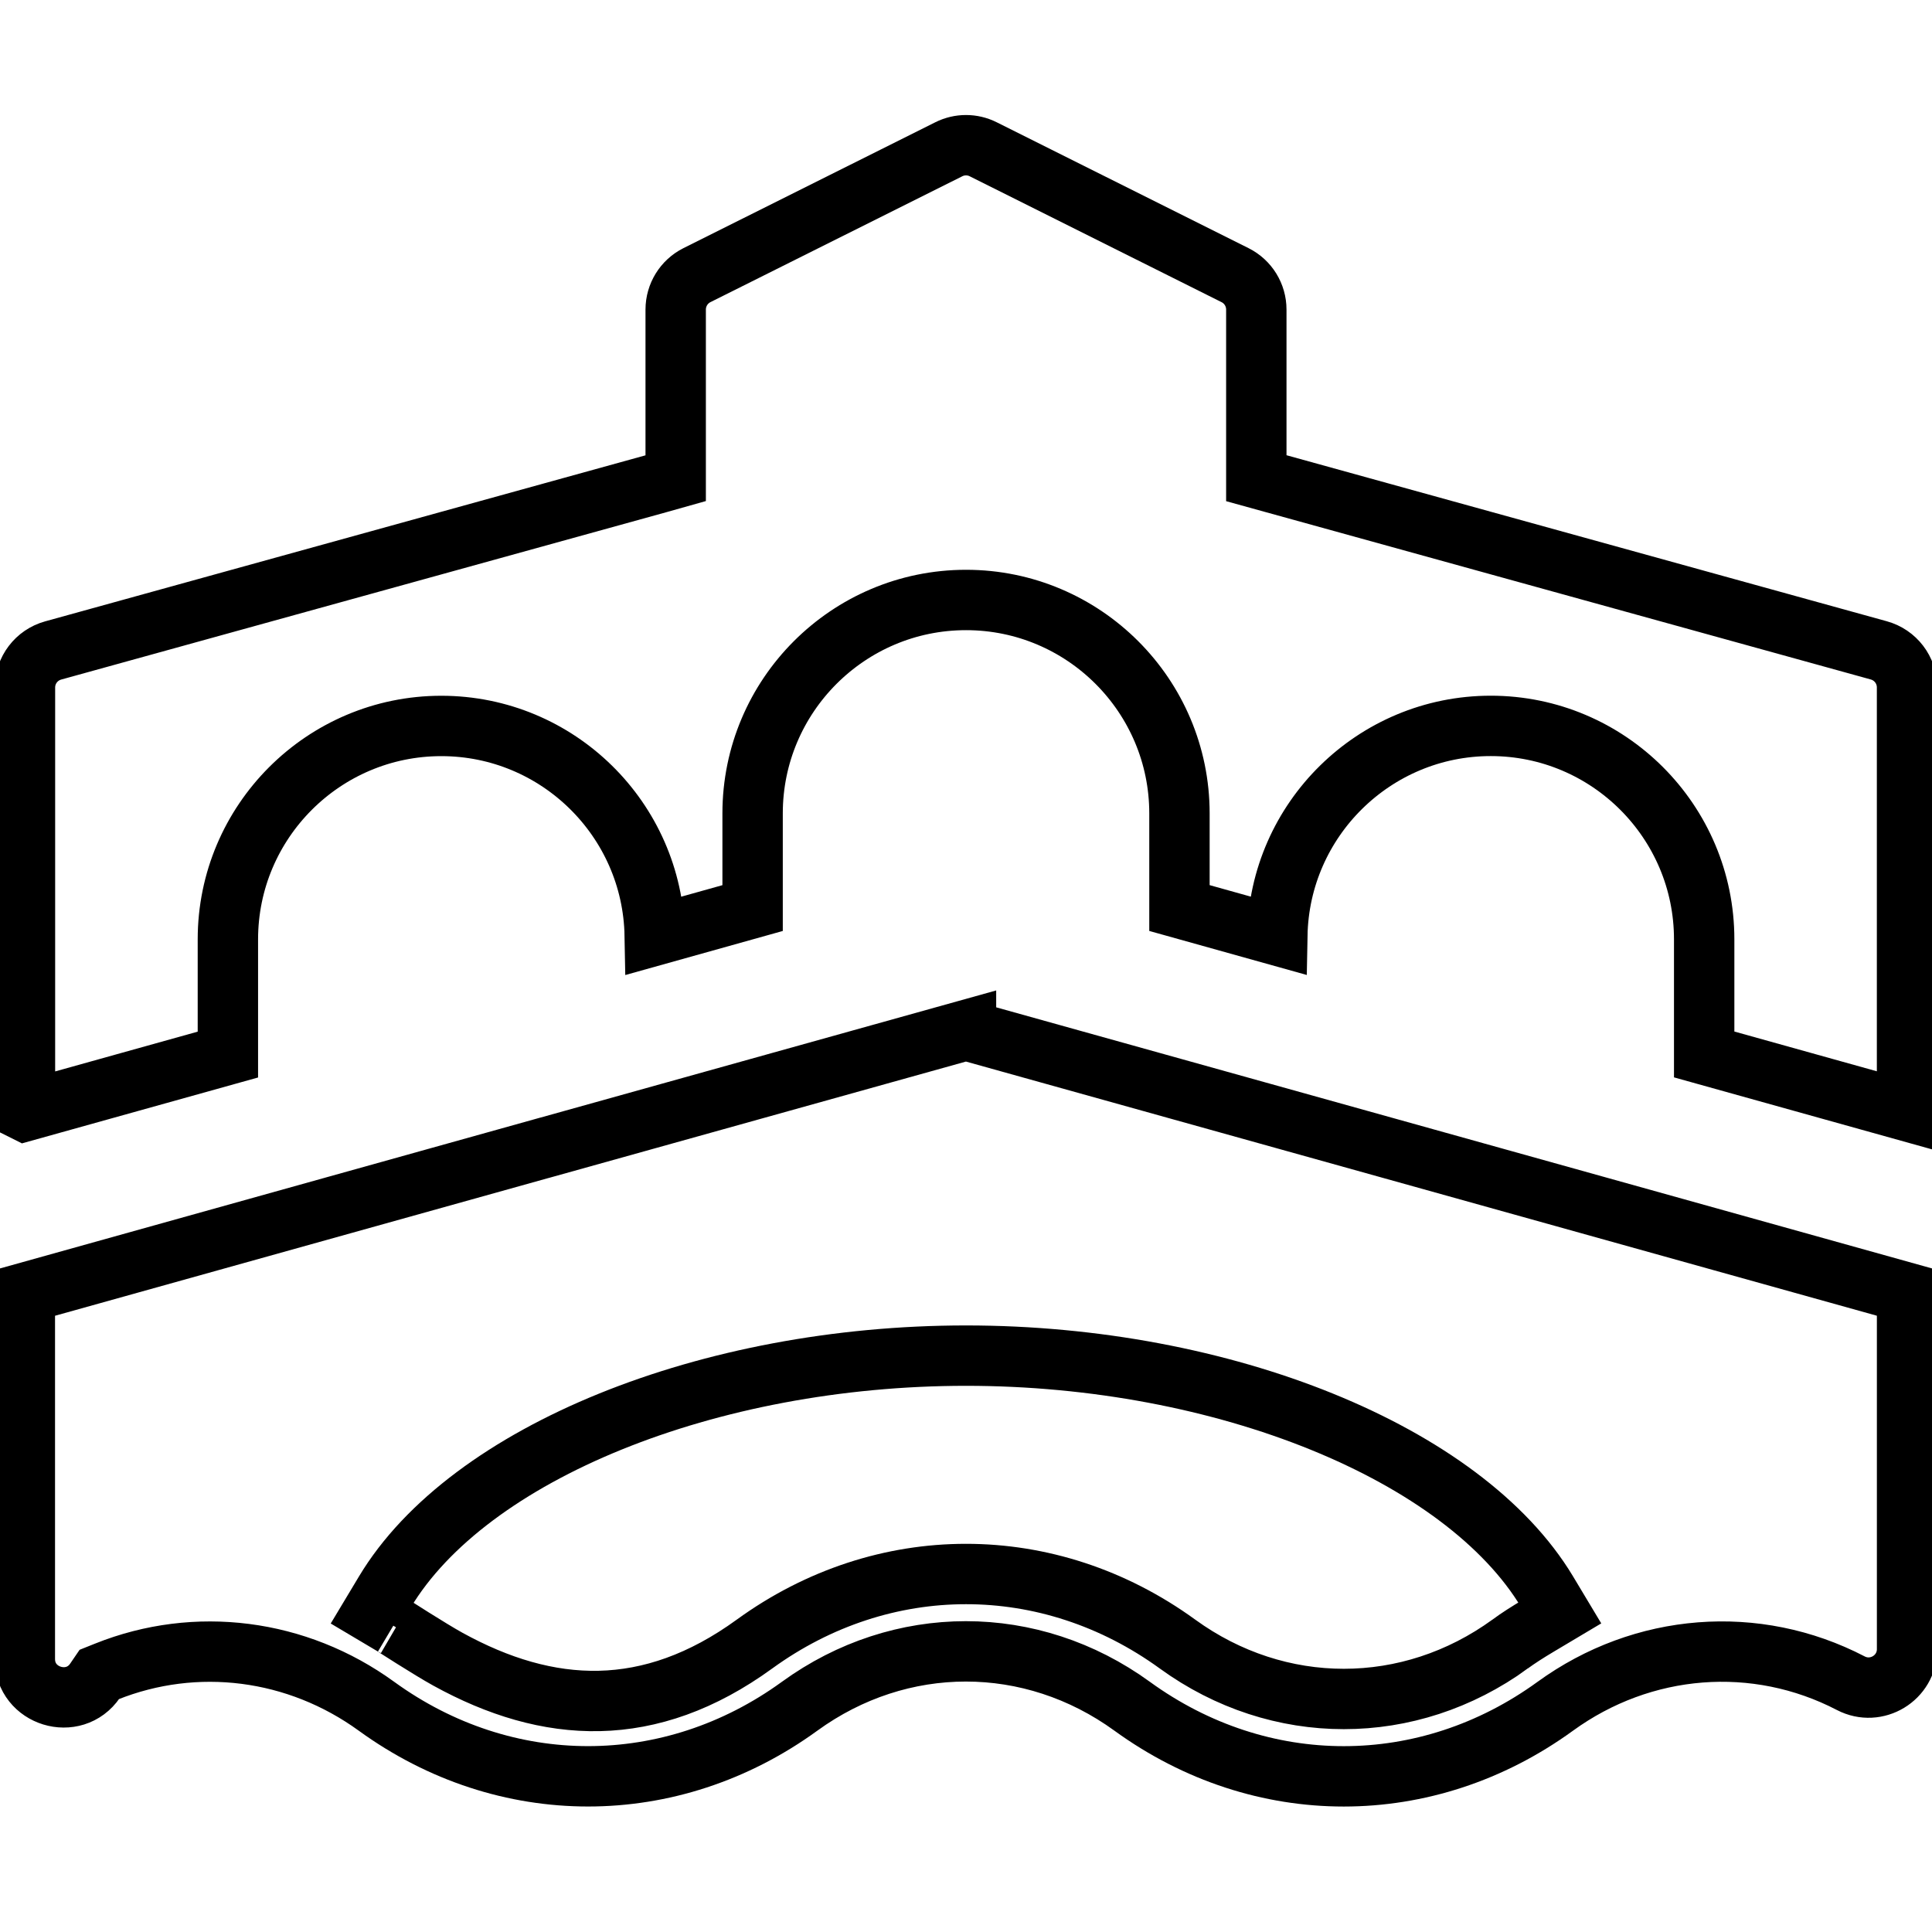
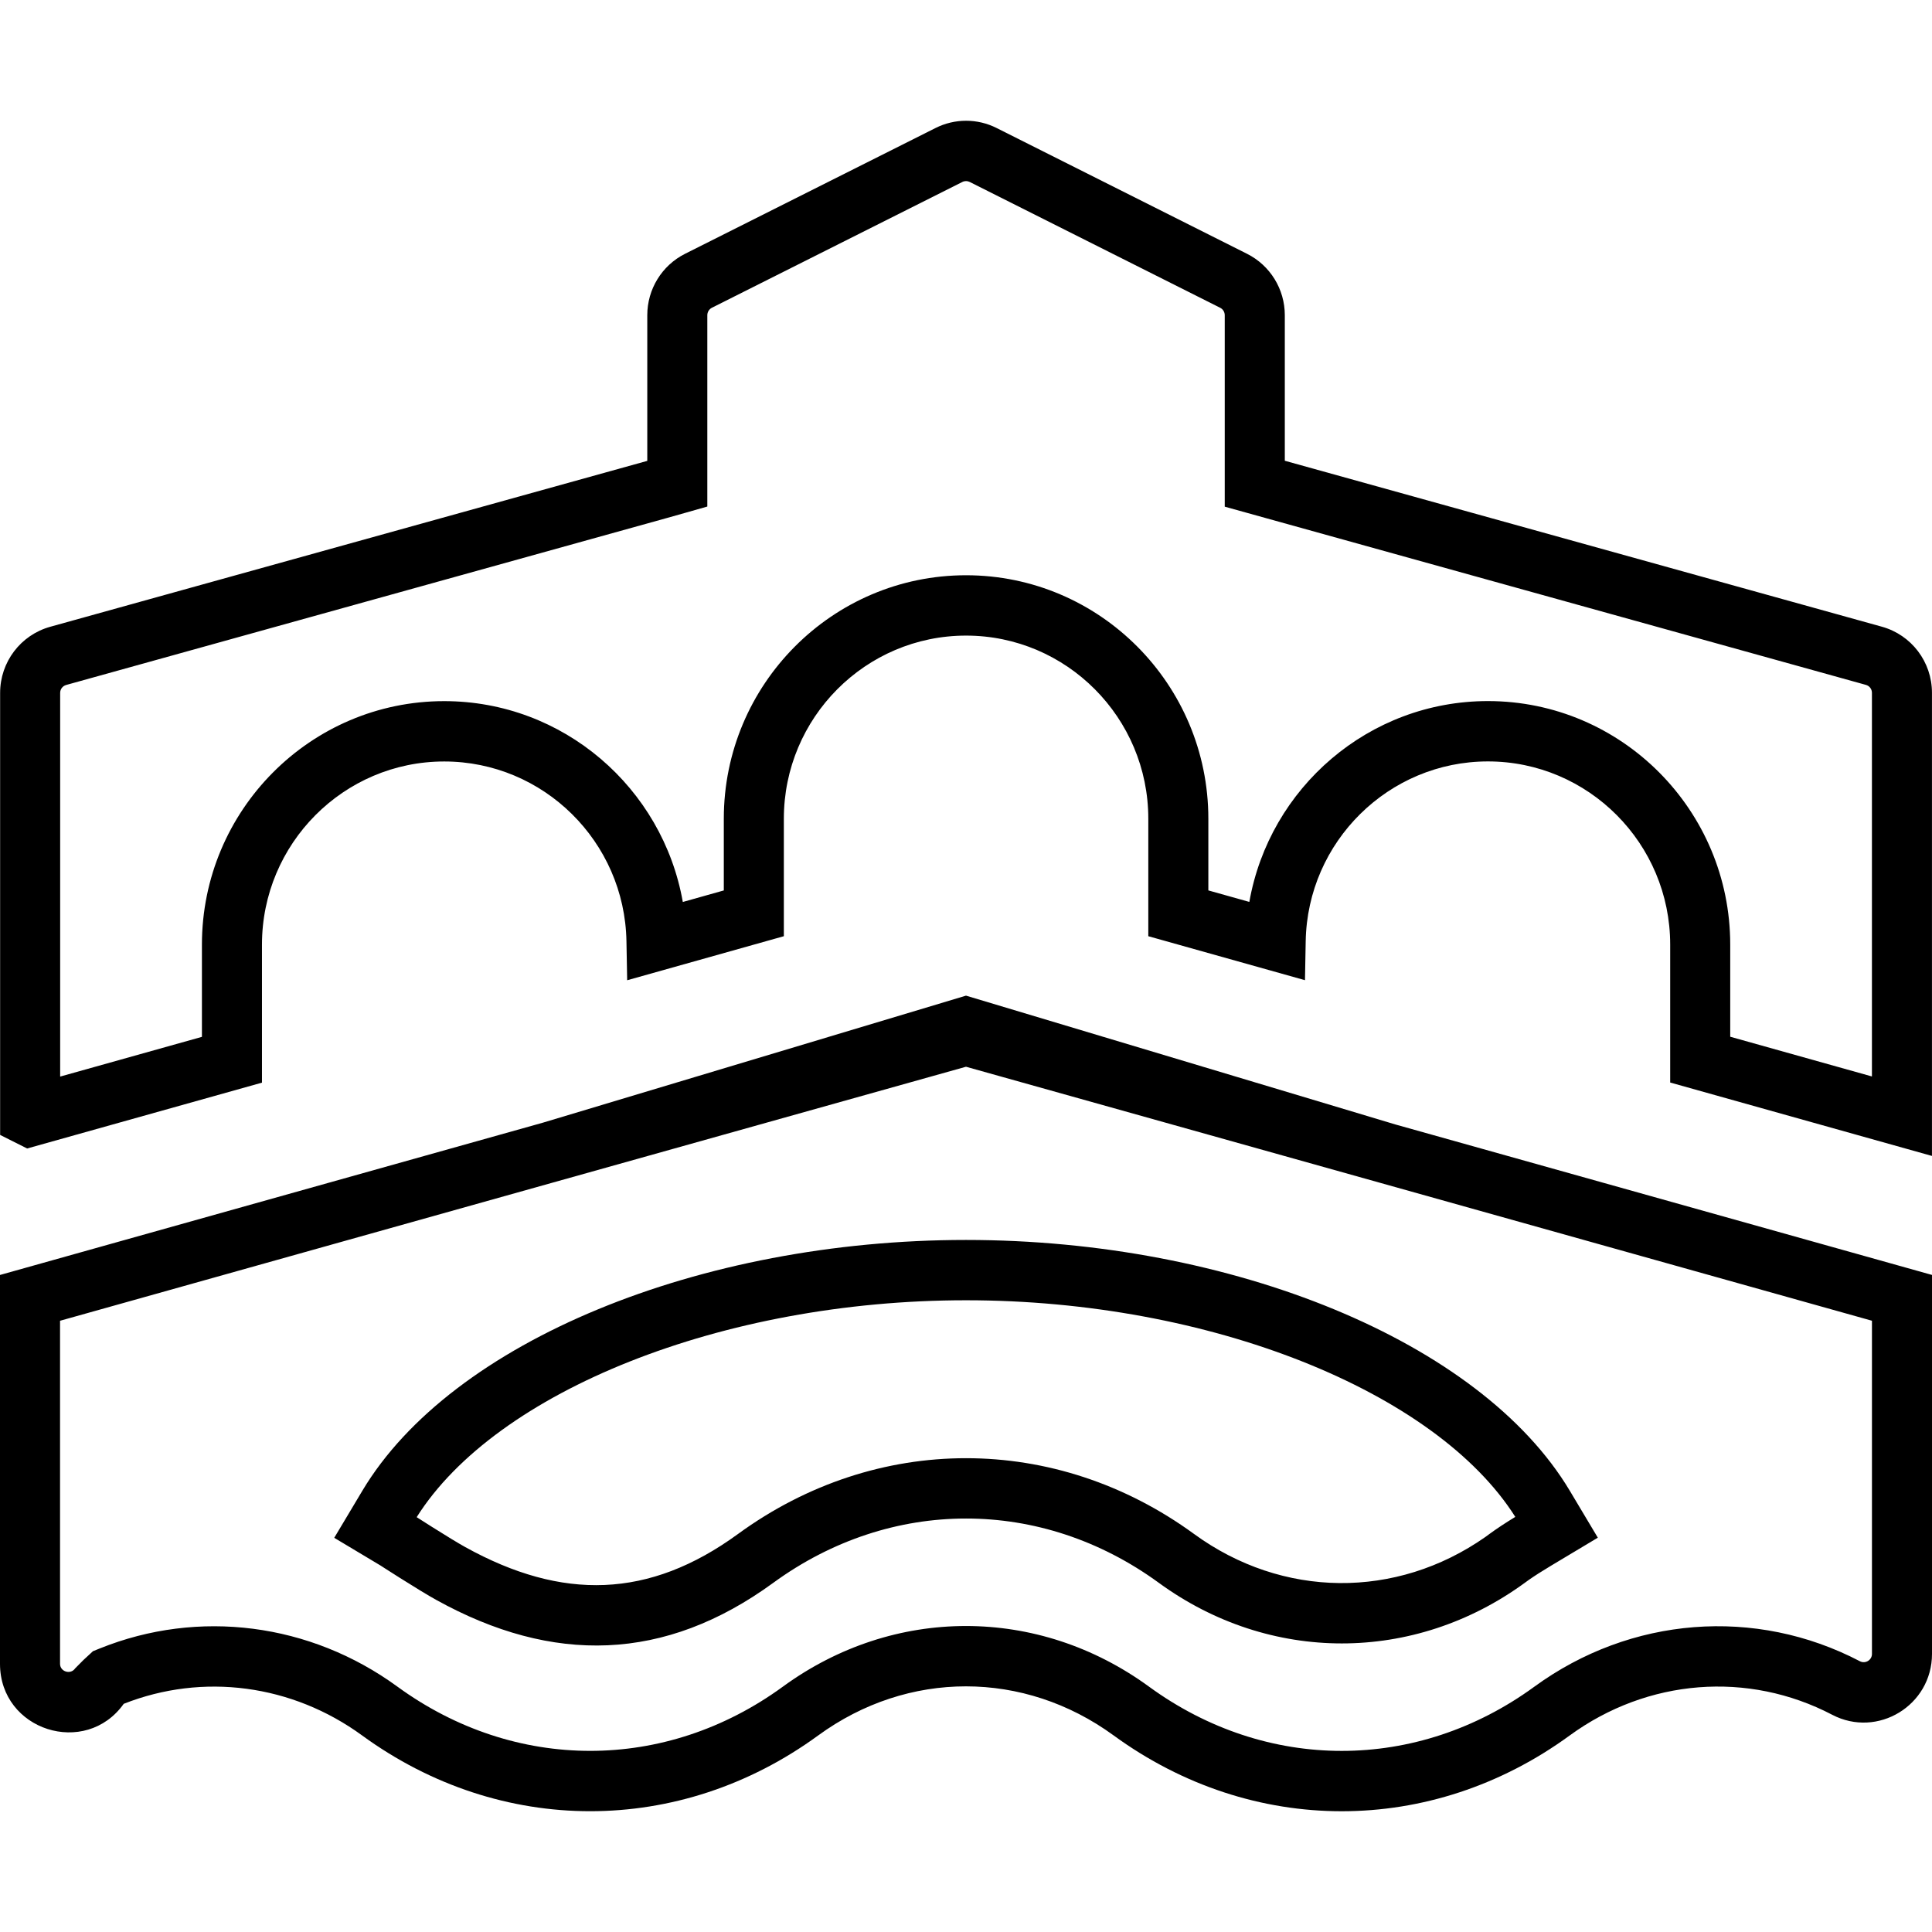
- <svg xmlns="http://www.w3.org/2000/svg" id="icon-florence" width="64" height="64">
-   <path d="M.827 36.808V22.774c0-.573.382-1.074.935-1.227l20.025-5.538.596-.168v-5.586c0-.482.272-.924.703-1.14l8.344-4.17c.358-.18.782-.18 1.14 0l8.343 4.17c.432.216.704.657.704 1.14v5.586l20.62 5.703c.554.153.936.654.936 1.227v14.034l-6.72-1.875v-3.814c0-3.9-3.17-7.07-7.07-7.07-3.856 0-7 3.1-7.07 6.94l-3.242-.906v-3.135c0-3.9-3.17-7.07-7.07-7.07-3.9 0-7.07 3.17-7.07 7.07v3.136l-3.242.907c-.07-3.84-3.213-6.94-7.07-6.94-3.9 0-7.07 3.17-7.07 7.07v3.816l-6.72 1.875zM32 34.128l14.034 3.915 17.14 4.783V54.63c0 .954-1.016 1.57-1.865 1.128-3.138-1.632-6.89-1.34-9.79.765-4.26 3.093-9.747 3.096-14.013 0-3.34-2.426-7.68-2.426-11.02 0-4.26 3.093-9.75 3.093-14.013 0-2.63-1.91-5.985-2.337-8.952-1.148l-.23.092-.14.205c-.7 1.03-2.328.534-2.328-.715v-12.13l17.21-4.804h.003L32 34.127zM50.025 54.46c.27-.196.562-.384.945-.612l.7-.417-.42-.7c-2.768-4.604-10.728-7.824-19.25-7.824s-16.483 3.22-19.25 7.827l-.42.7.7.416c-.118-.07 1.23.796 1.805 1.112 3.328 1.835 6.683 2.023 10.158-.5 4.263-3.094 9.75-3.095 14.014 0 3.34 2.425 7.678 2.425 11.018 0z" stroke="#000" stroke-width="2" fill="none" />
+ <svg xmlns="http://www.w3.org/2000/svg" width="64px" height="64px" viewBox="0 0 64 64" version="1.1">
+   <defs />
+   <g id="Page-1" stroke="none" stroke-width="1" fill="none" fill-rule="evenodd">
+     <g id="Artboard" fill-rule="nonzero" fill="#000000">
+       <path d="M62.338,20.76 C63.32,21.032 63.999,21.927 63.999,22.95 L63.999,38.292 L55.327,35.86 L55.327,31.29 C55.327,27.944 52.619,25.223 49.29,25.223 C46.002,25.223 43.312,27.88 43.253,31.178 L43.229,32.47 L38.039,31.013 L38.039,27.121 C38.039,23.775 35.332,21.055 32.002,21.055 C28.673,21.055 25.966,23.775 25.966,27.121 L25.966,31.013 L20.776,32.472 L20.752,31.18 C20.693,27.881 18.004,25.225 14.715,25.225 C11.386,25.225 8.678,27.946 8.678,31.292 L8.678,35.864 L0.899,38.045 L0.004,37.596 L0.004,22.953 C0.004,21.93 0.683,21.036 1.663,20.763 L21.442,15.267 L21.442,10.441 C21.442,9.581 21.925,8.794 22.692,8.408 L30.988,4.242 C31.625,3.92 32.378,3.92 33.013,4.24 L41.311,8.408 C42.077,8.793 42.561,9.58 42.561,10.441 L42.561,15.263 L62.338,20.76 Z M6.689,34.347 L6.689,31.292 C6.689,26.842 10.287,23.226 14.715,23.226 C18.659,23.226 21.952,26.097 22.619,29.879 L23.977,29.497 L23.977,27.121 C23.977,22.672 27.574,19.056 32.002,19.056 C36.43,19.056 40.028,22.672 40.028,27.121 L40.028,29.496 L41.386,29.877 C42.053,26.095 45.346,23.224 49.29,23.224 C53.718,23.224 57.316,26.84 57.316,31.29 L57.316,34.343 L62.01,35.659 L62.01,22.95 C62.01,22.827 61.929,22.72 61.808,22.687 L40.571,16.784 L40.571,10.441 C40.571,10.337 40.513,10.242 40.421,10.196 L32.122,6.027 C32.047,5.989 31.956,5.989 31.879,6.028 L23.582,10.195 C23.49,10.242 23.431,10.337 23.431,10.441 L23.431,16.78 L22.707,16.986 L22.109,17.155 L2.194,22.69 C2.074,22.723 1.993,22.83 1.993,22.953 L1.993,35.663 L6.689,34.347 Z M46.226,37.25 L64,42.234 L64,54.789 C64,56.494 62.197,57.591 60.692,56.803 C57.906,55.347 54.578,55.608 51.998,57.49 C47.412,60.836 41.483,60.837 36.893,57.49 C33.92,55.32 30.075,55.32 27.102,57.49 C22.517,60.835 16.585,60.835 11.997,57.49 C9.674,55.795 6.721,55.406 4.099,56.441 C2.834,58.22 0,57.328 0,55.116 L0,42.235 L17.974,37.193 L32,32.982 L46.226,37.25 Z M32,35.337 L18.25,39.192 L1.989,43.752 L1.989,55.116 C1.989,55.378 2.34,55.486 2.489,55.267 L2.767,54.987 L3.08,54.698 L3.308,54.606 C6.58,53.289 10.276,53.764 13.165,55.872 C17.056,58.709 22.045,58.709 25.933,55.873 C29.603,53.194 34.392,53.194 38.062,55.872 C41.954,58.711 46.94,58.71 50.83,55.872 C54.017,53.548 58.152,53.223 61.61,55.03 C61.792,55.126 62.011,54.993 62.011,54.789 L62.011,43.751 L45.692,39.175 L32,35.337 Z M50.512,52.432 C46.842,55.11 42.056,55.11 38.386,52.432 C34.494,49.593 29.509,49.594 25.617,52.432 C22.024,55.054 18.315,55.14 14.451,52.999 C14.178,52.848 13.748,52.586 13.246,52.269 C13.064,52.155 12.886,52.041 12.748,51.952 C12.664,51.898 12.664,51.898 12.607,51.861 C12.601,51.856 12.089,51.55 11.072,50.942 L11.586,50.082 L12.004,49.382 C14.961,44.434 23.196,41.075 32.001,41.075 C40.805,41.075 49.04,44.433 51.999,49.379 L52.93,50.938 L52.073,51.451 L51.377,51.868 C51.076,52.048 50.845,52.196 50.64,52.339 L50.512,52.432 Z M14.303,50.576 C14.774,50.873 15.18,51.121 15.41,51.248 C18.625,53.029 21.505,52.962 24.449,50.814 C29.037,47.468 34.966,47.468 39.555,50.815 C42.482,52.95 46.252,52.983 49.205,50.914 L49.344,50.812 C49.595,50.629 49.862,50.453 50.196,50.249 C47.565,46.088 40.073,43.073 32.001,43.073 C23.925,43.073 16.429,46.092 13.803,50.258 C13.955,50.355 14.127,50.465 14.303,50.576 Z" id="Shape" />
+     </g>
+   </g>
</svg>
